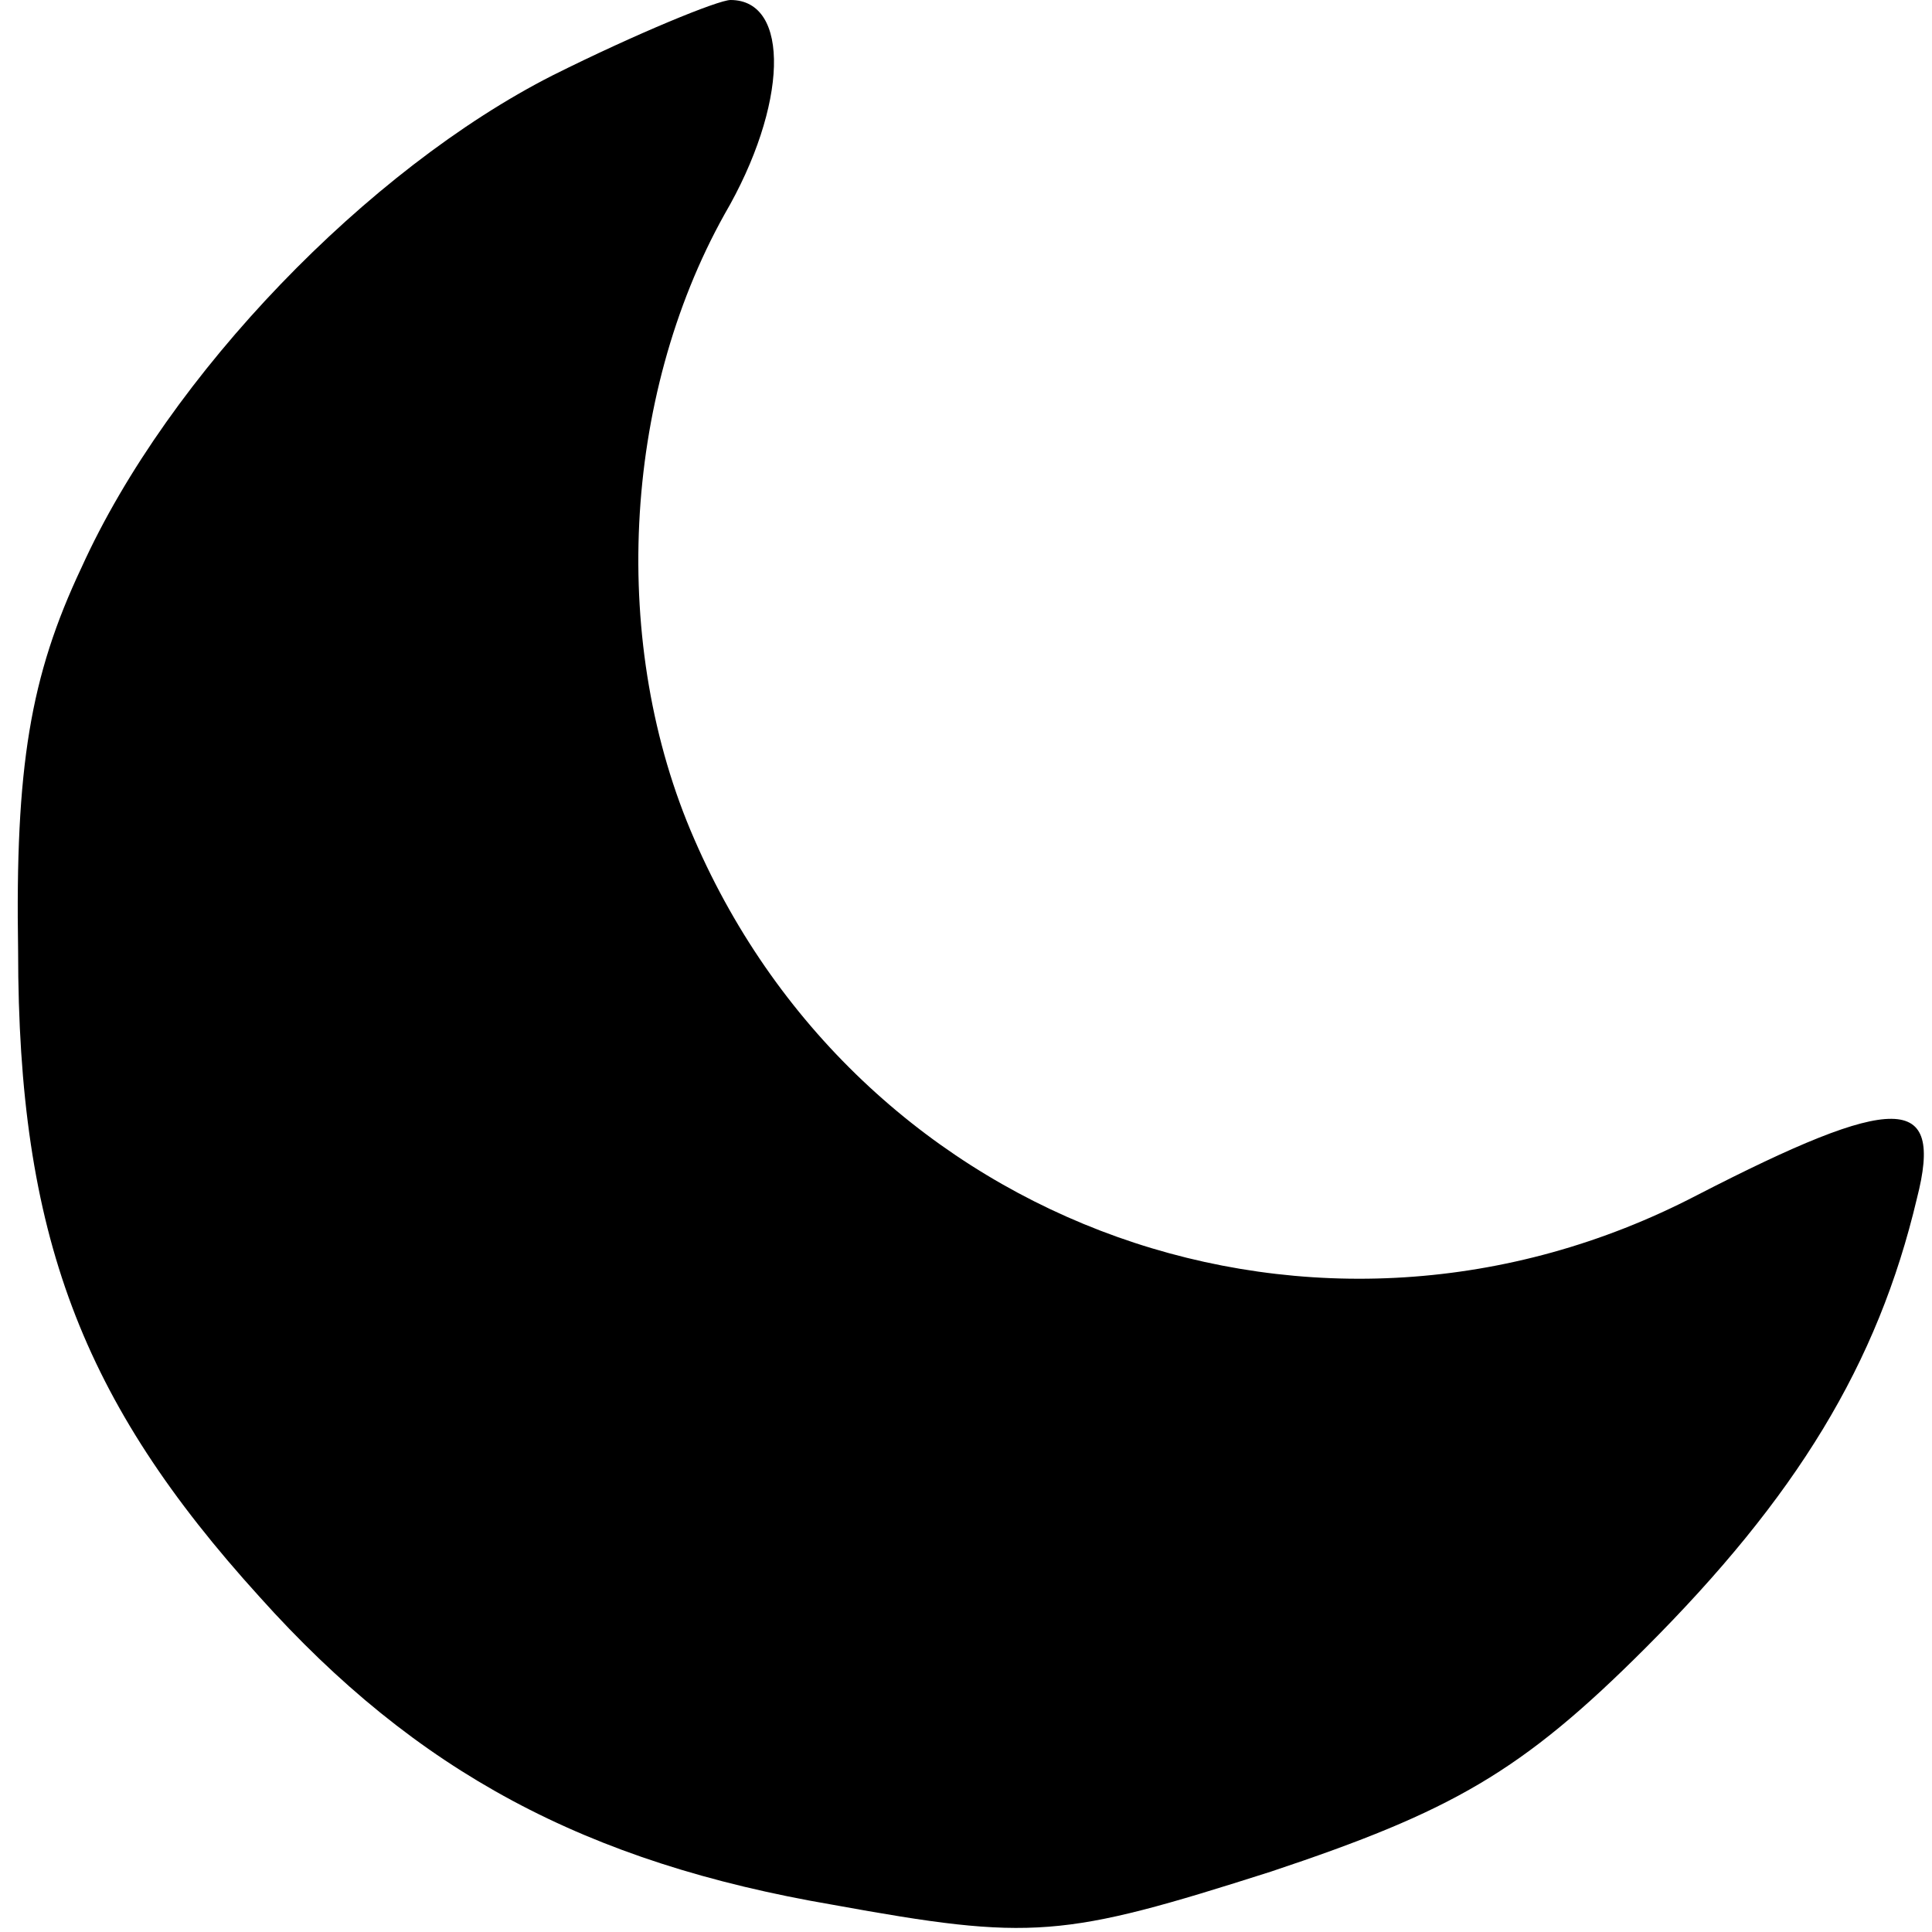
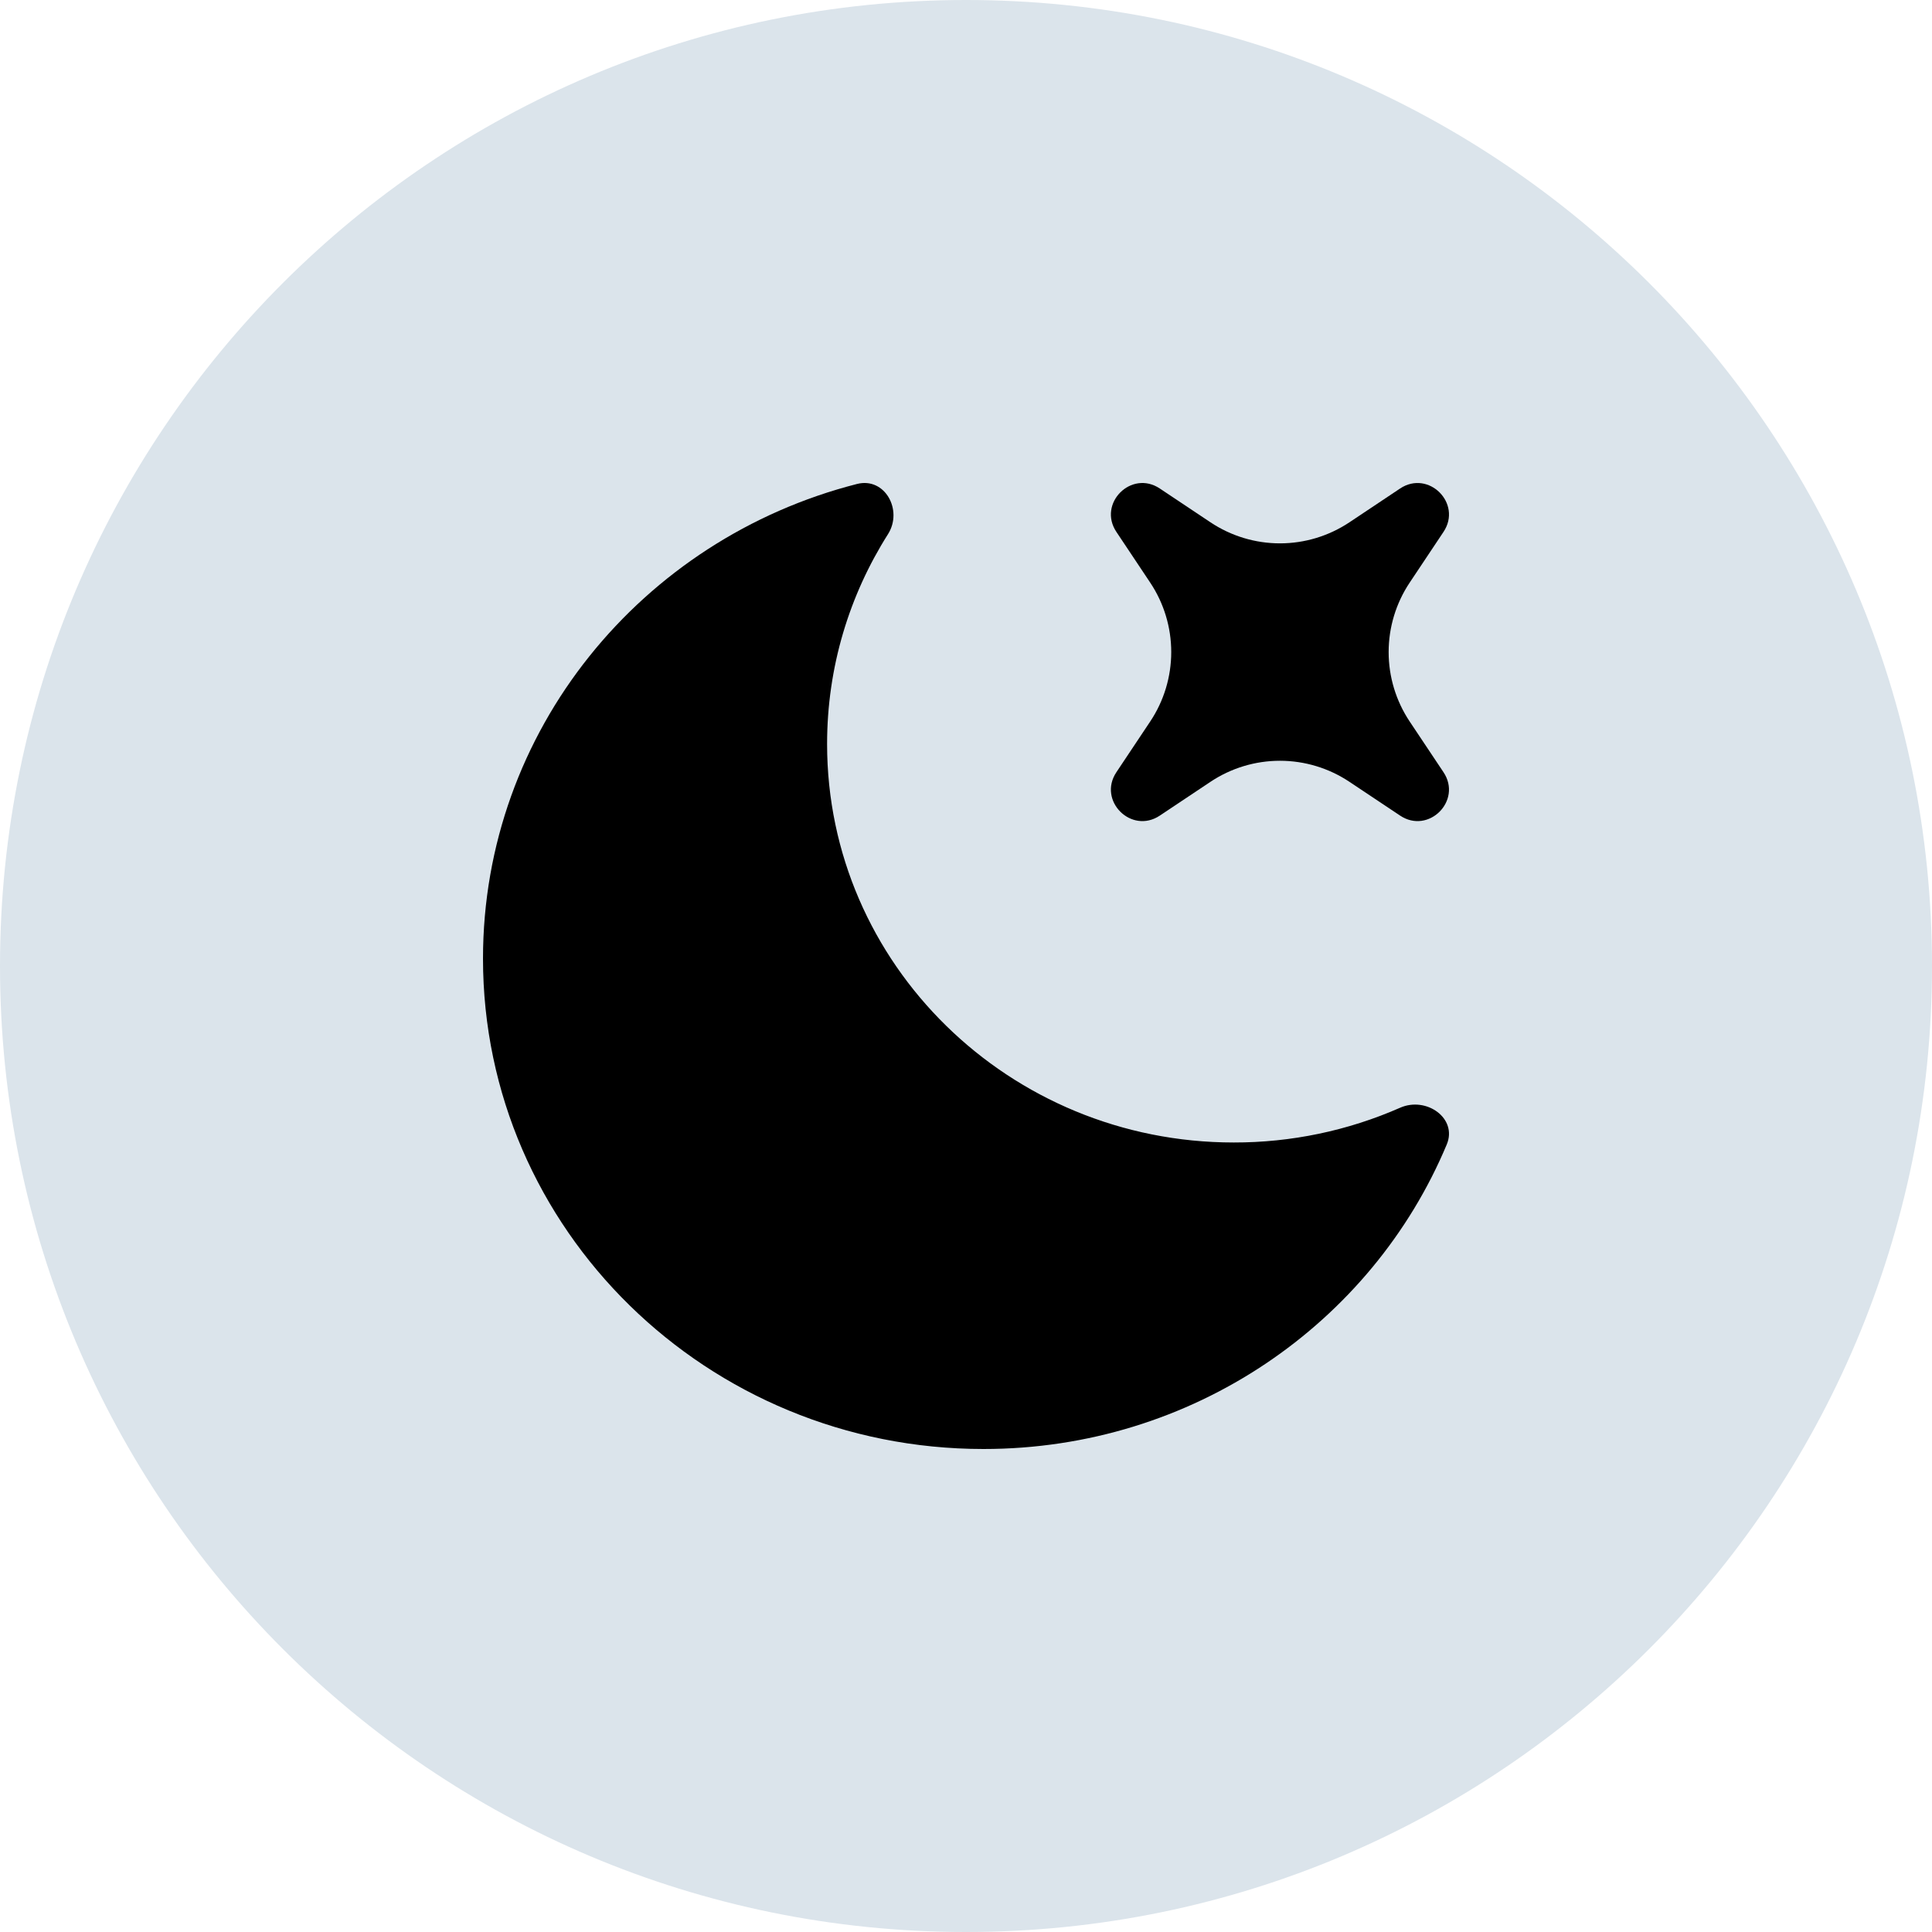
- <svg xmlns="http://www.w3.org/2000/svg" version="1.0" width="64pt" height="64pt" viewBox="0 0 64 64" preserveAspectRatio="xMidYMid meet">
-   <g transform="translate(0,64) scale(0.1,-0.1)" fill="#000000" stroke="none">
-     <path d="M183 615 c-61 -31 -127 -99 -156 -163 -17 -36 -22 -66 -21 -127 0 -94 21 -149 80 -214 52 -58 108 -88 190 -102 66 -12 76 -11 145 11 60 20 83 33 124 74 50 50 77 94 90 149 9 35 -7 35 -73 1 -125 -65 -276 -11 -332 118 -28 64 -24 146 10 207 21 36 22 71 2 71 -4 0 -31 -11 -59 -25z" />
-   </g>
+ <svg xmlns="http://www.w3.org/2000/svg" width="100" height="100" viewBox="0 0 100 100" fill="none">
+   <path d="M50 100C77.614 100 100 77.614 100 50C100 22.386 77.614 0 50 0C22.386 0 0 22.386 0 50C0 77.614 22.386 100 50 100Z" fill="#DBE4EB" />
+   <path d="M74.884 59.237C75.45 57.885 73.831 56.737 72.471 57.336C69.762 58.527 66.827 59.14 63.858 59.135C52.233 59.135 42.81 49.902 42.81 38.511C42.81 34.525 43.964 30.803 45.962 27.649C46.749 26.407 45.802 24.682 44.359 25.05C33.22 27.892 25 37.813 25 49.617C25 63.636 36.597 75 50.905 75C61.737 75 71.016 68.486 74.884 59.237Z" fill="black" />
+   <path d="M60.031 25.285C58.559 24.303 56.803 26.057 57.784 27.531L59.535 30.157C60.245 31.221 60.623 32.471 60.623 33.75C60.623 35.03 60.245 36.28 59.535 37.344L57.784 39.97C56.803 41.442 58.559 43.198 60.032 42.215L62.656 40.465C63.72 39.756 64.971 39.377 66.25 39.377C67.529 39.377 68.779 39.756 69.844 40.465L72.469 42.215C73.941 43.198 75.697 41.442 74.714 39.968L72.964 37.344C72.255 36.28 71.876 35.03 71.876 33.75C71.876 32.471 72.255 31.221 72.964 30.157L74.715 27.531C75.697 26.059 73.941 24.303 72.467 25.286L69.844 27.036C68.779 27.745 67.529 28.124 66.25 28.124C64.971 28.124 63.72 27.745 62.656 27.036L60.031 25.285Z" fill="black" />
</svg>
